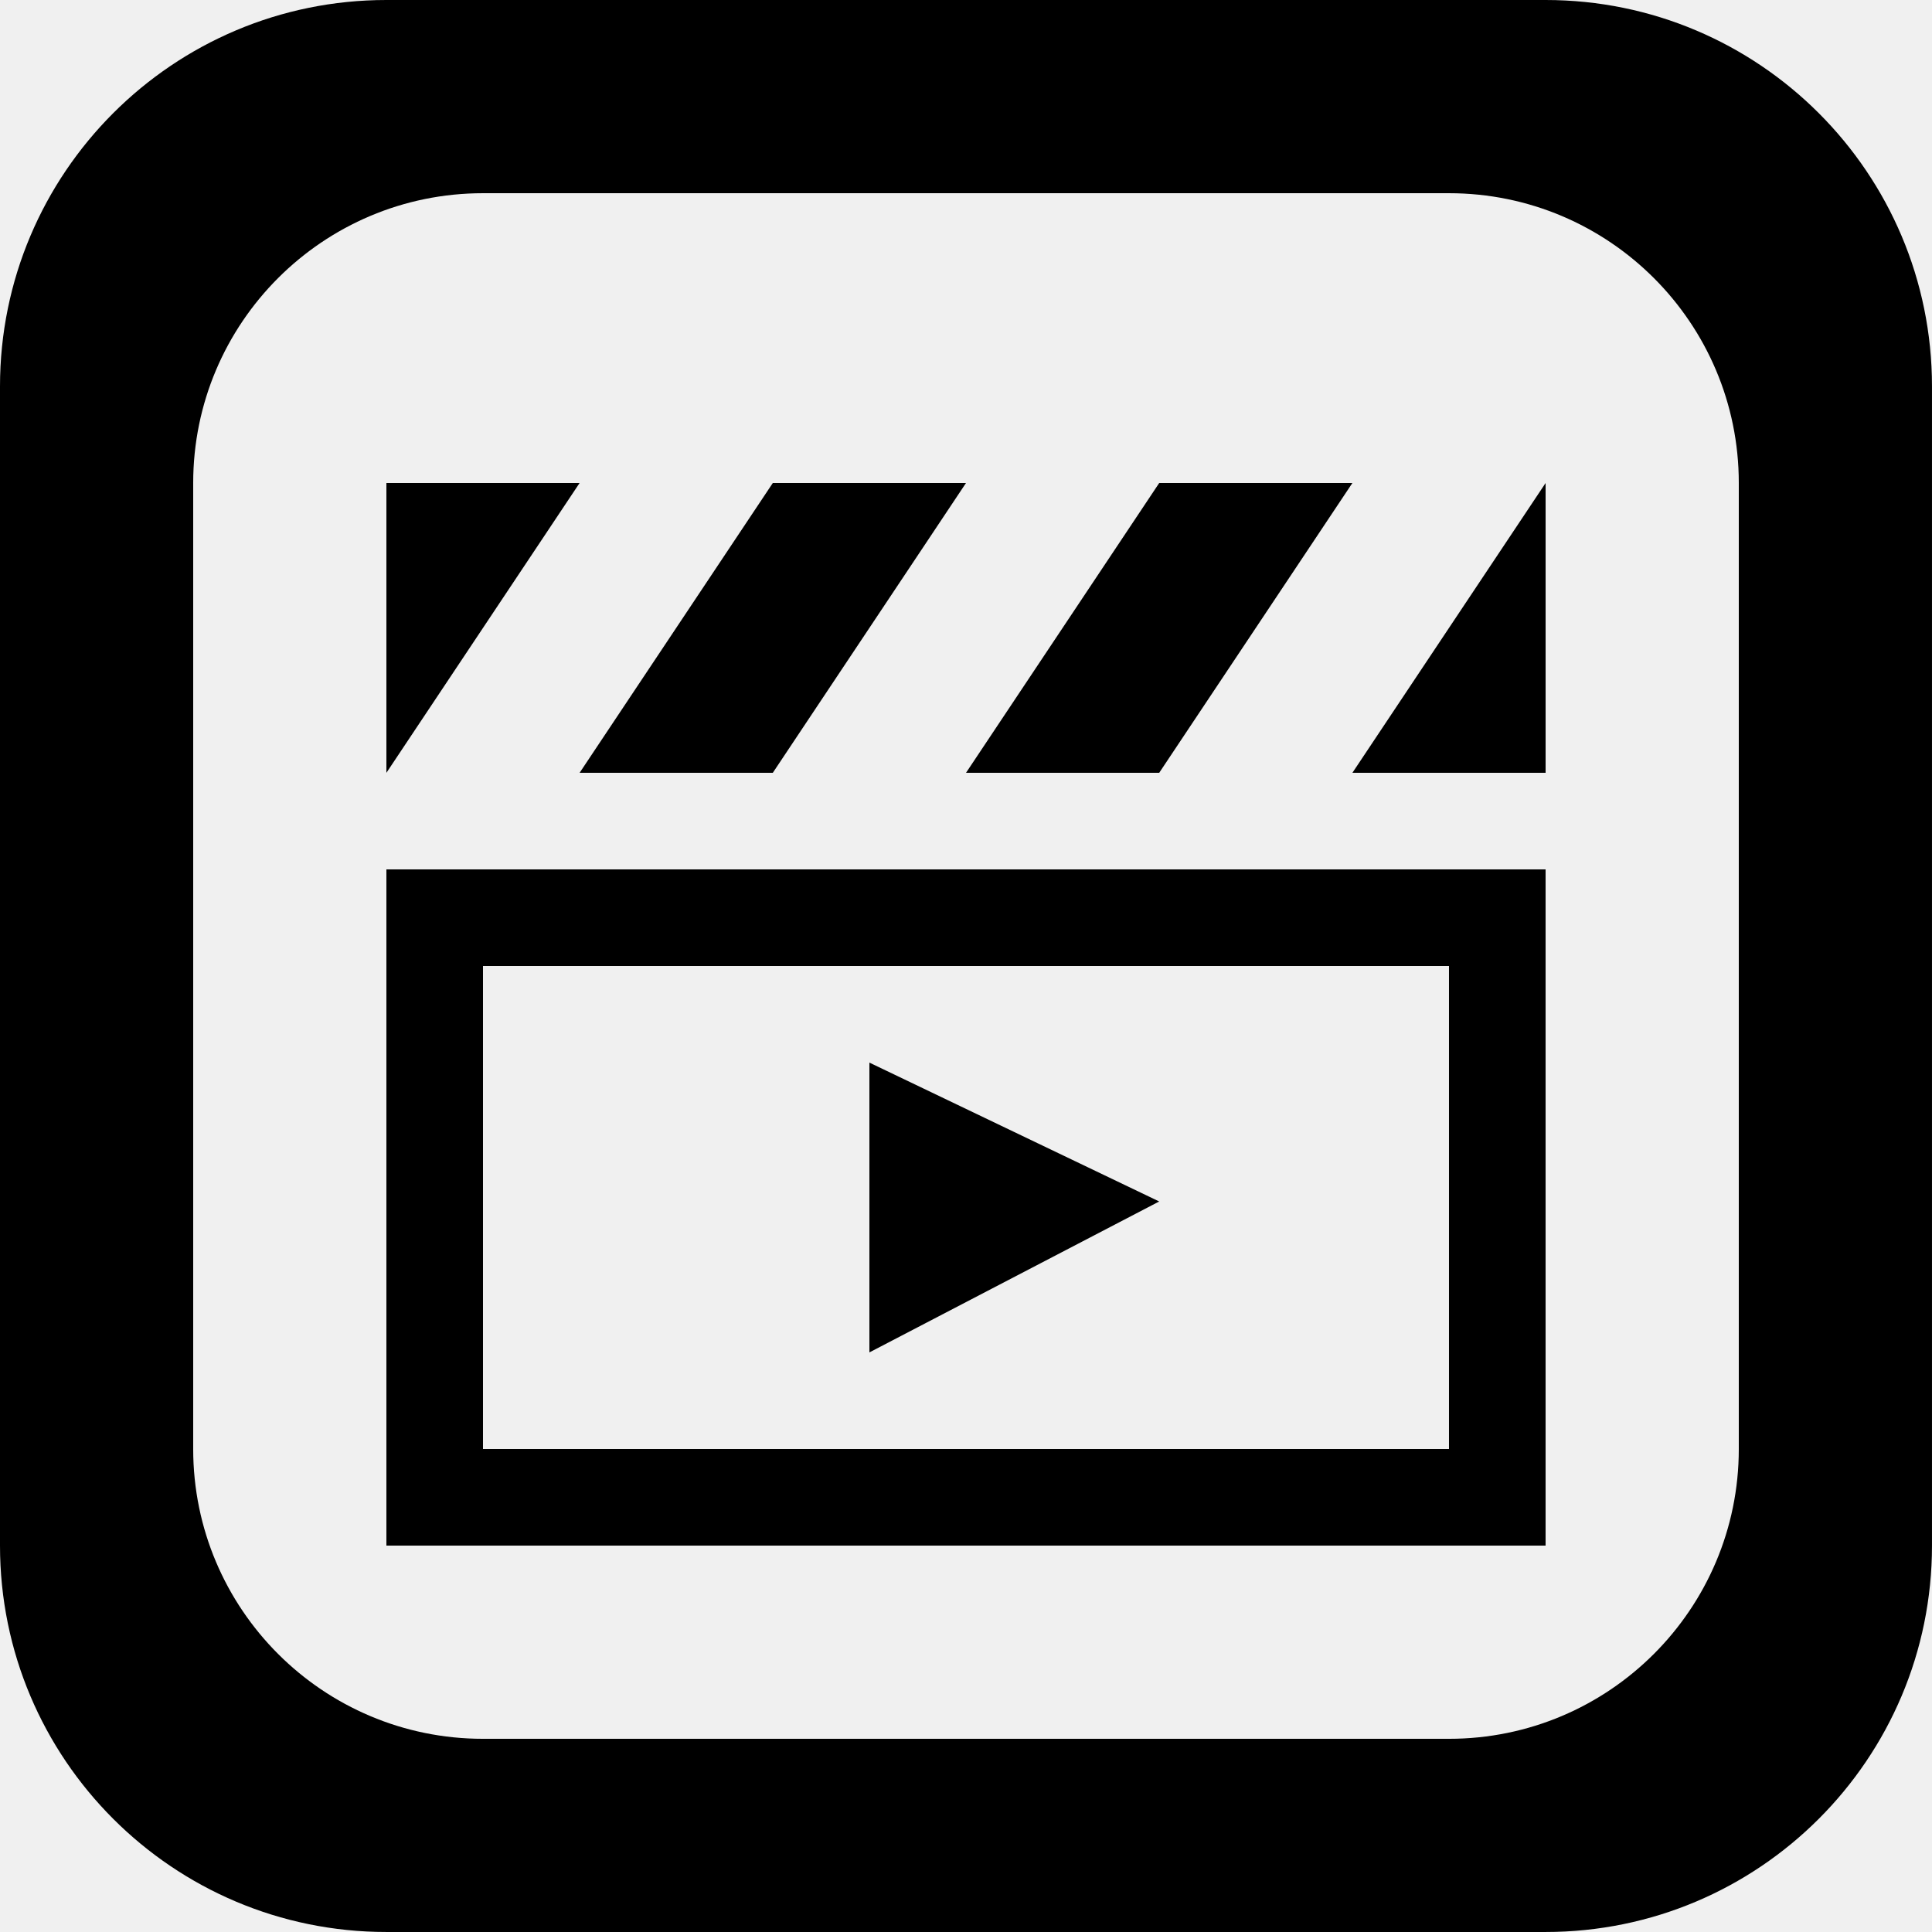
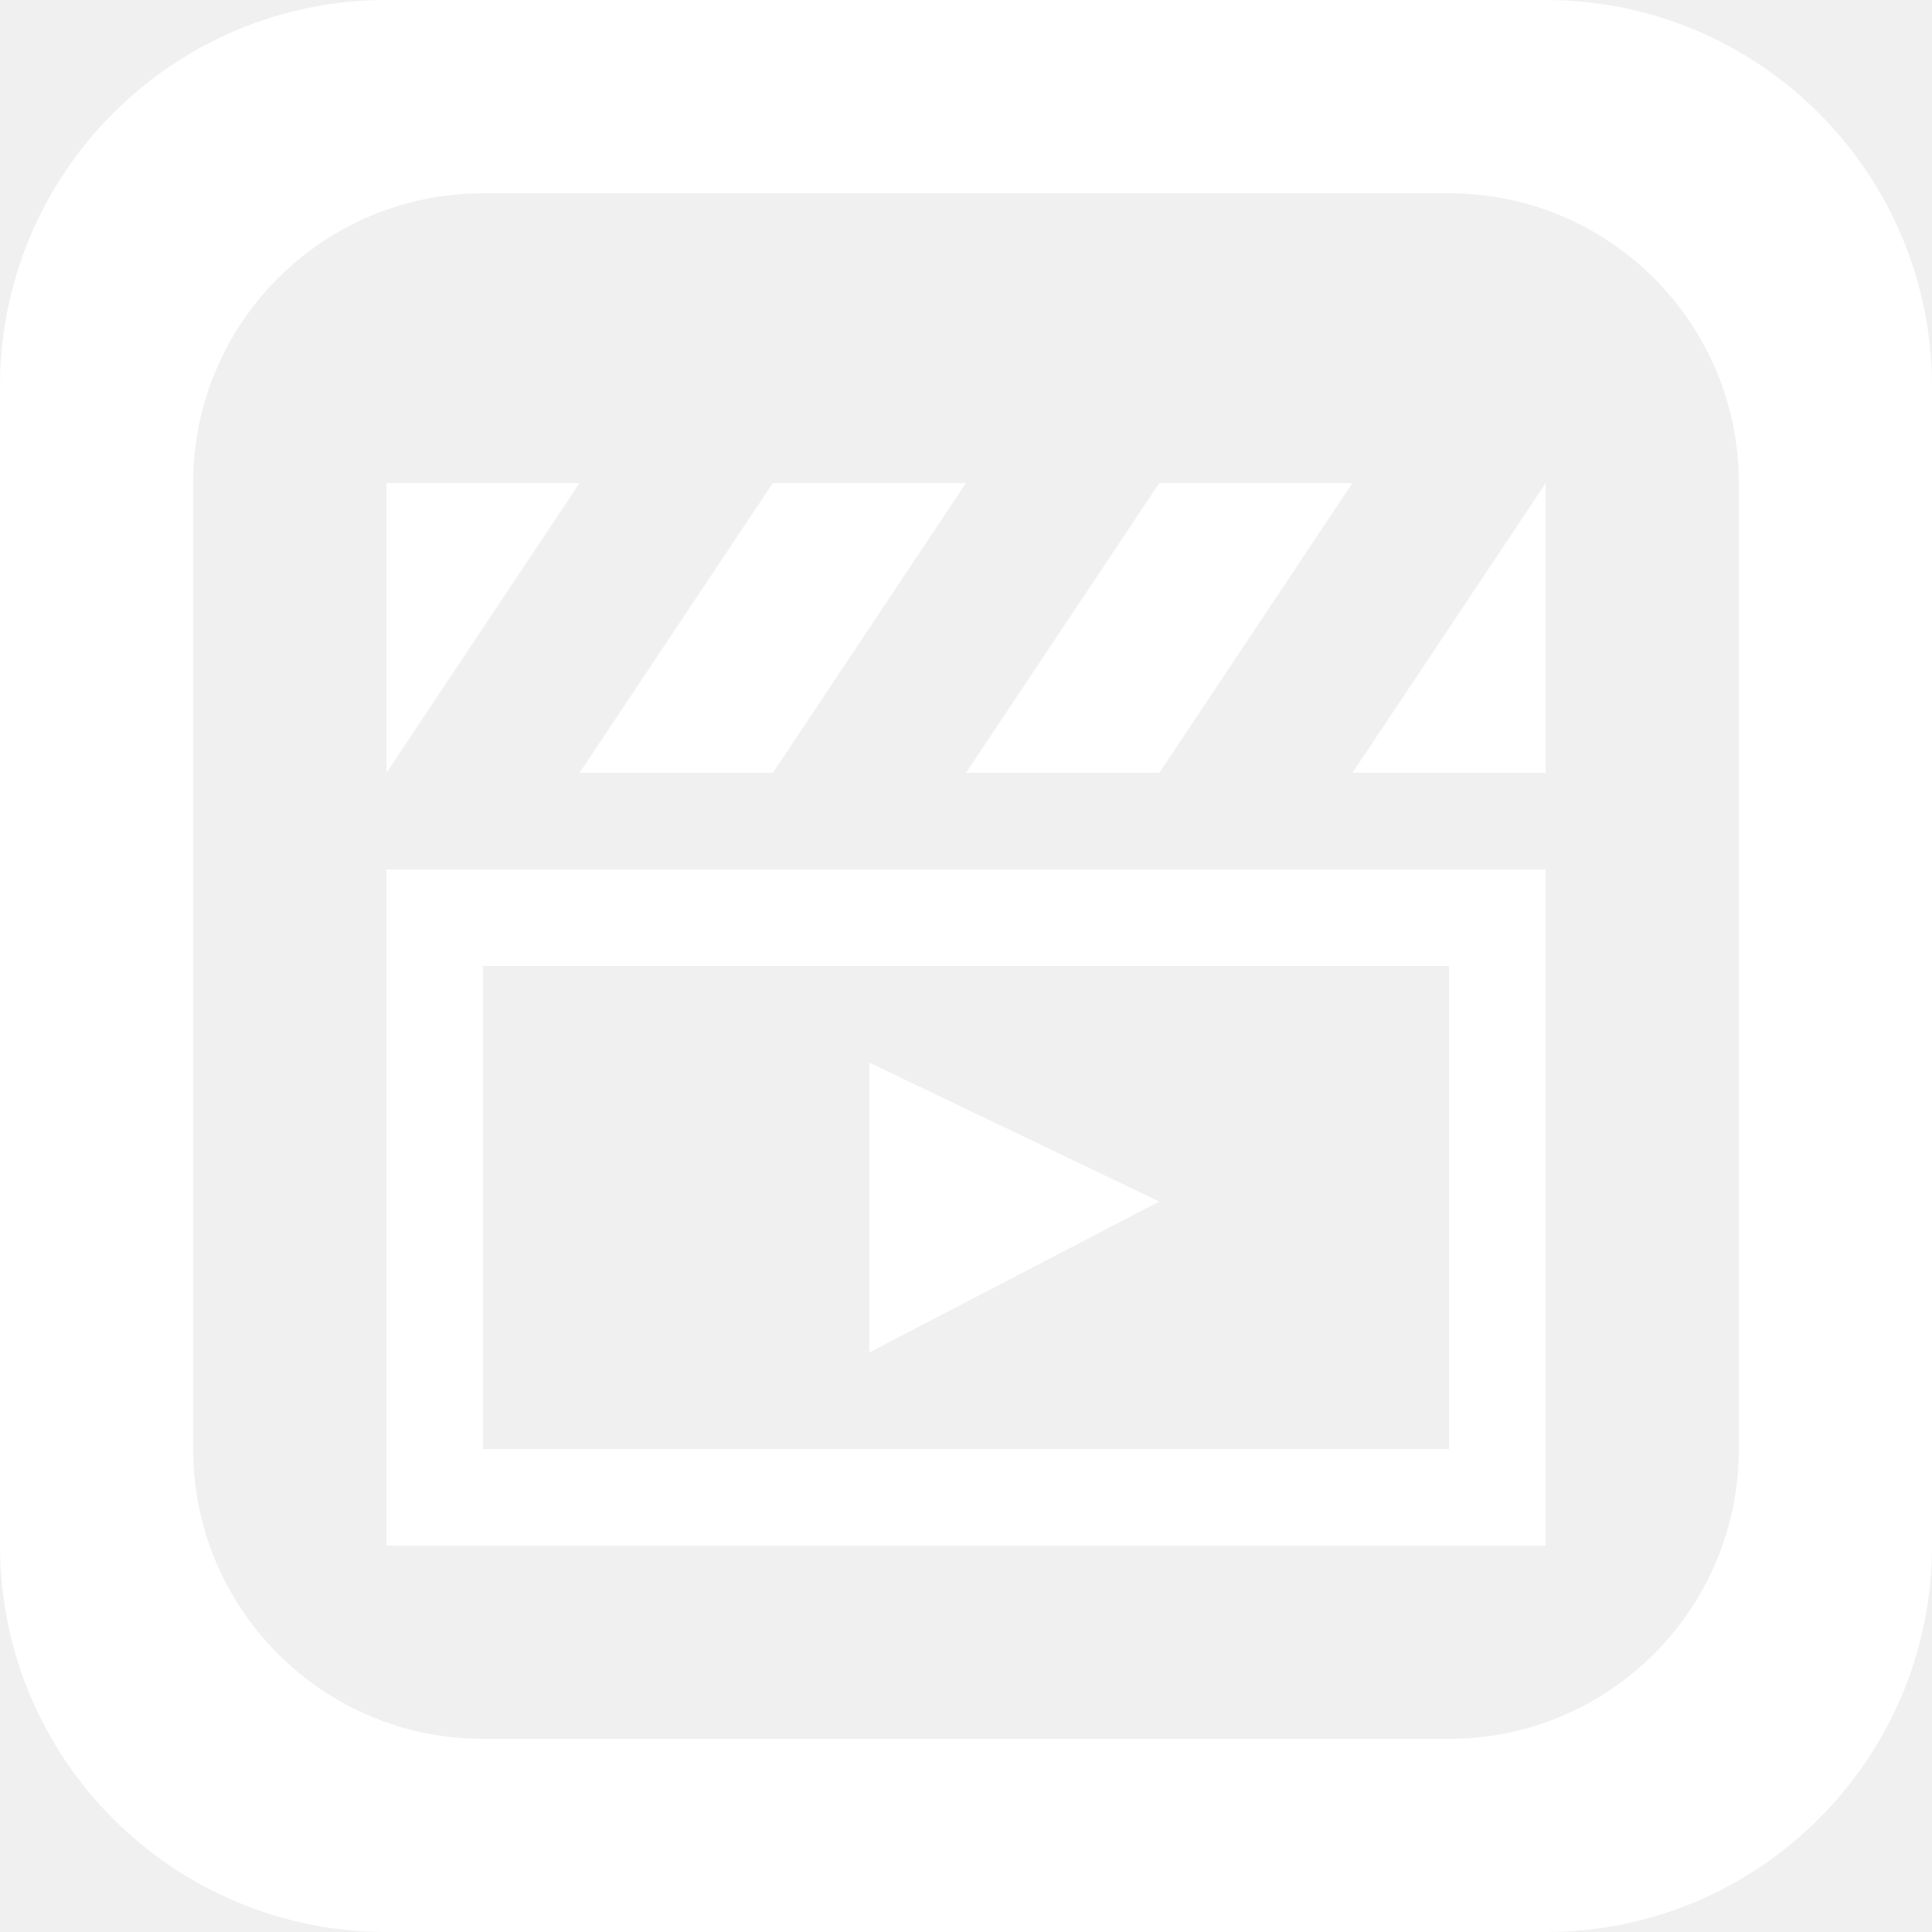
- <svg xmlns="http://www.w3.org/2000/svg" version="1.1" viewBox="0 0 137.145 137.145" enable-background="new 0 0 137.145 137.145">
-   <g>
-     <g>
-       <path d="m54.858,54.859l13.714-20.572h-13.714l-13.714,20.572h13.714zm-27.429-20.572v20.572l13.714-20.572h-13.714zm54.858,20.572l13.714-20.572h-13.714l-13.714,20.572h13.714zm-54.858,54.858h82.286v-48h-82.286v48zm6.857-41.144h68.572v34.286h-68.572v-34.286zm75.429-68.573h-82.286c-15.148,0-27.429,12.281-27.429,27.429v82.287c0,15.148 12.28,27.428 27.429,27.428h82.286c15.149,0 27.429-12.28 27.429-27.428v-82.287c0-15.148-12.28-27.429-27.429-27.429zm13.715,102.859c0,11.361-9.21,20.572-20.572,20.572h-68.572c-11.361,0-20.572-9.21-20.572-20.572v-68.572c0-11.362 9.21-20.572 20.572-20.572h68.572c11.362,0 20.572,9.21 20.572,20.572v68.572zm-13.714-48v-20.572l-13.715,20.572h13.715zm-48.001,41.143l20.572-10.714-20.572-9.858v20.572z" />
-     </g>
-   </g>
+ <svg xmlns="http://www.w3.org/2000/svg" id="Layer_1" data-name="Layer 1" viewBox="0 0 137.14 137.14">
+   <defs>
+     <style>.cls-1{fill:#fff;}</style>
+   </defs>
+   <path class="cls-1" d="M54.86,54.86,68.57,34.29H54.86L41.14,54.86ZM27.43,34.29V54.86L41.14,34.29ZM82.29,54.86,96,34.29H82.29L68.57,54.86ZM27.43,109.72h82.29v-48H27.43Zm6.86-41.15h68.57v34.29H34.29ZM109.71,0H27.43A27.43,27.43,0,0,0,0,27.43v82.29a27.43,27.43,0,0,0,27.43,27.42h82.28a27.43,27.43,0,0,0,27.43-27.42V27.43A27.43,27.43,0,0,0,109.71,0Zm13.72,102.86a20.57,20.57,0,0,1-20.57,20.57H34.29a20.57,20.57,0,0,1-20.58-20.57V34.29A20.57,20.57,0,0,1,34.29,13.72h68.57a20.57,20.57,0,0,1,20.57,20.57Zm-13.71-48V34.29L96,54.86ZM61.71,96,82.29,85.29,61.71,75.43Z" transform="translate(0)" />
</svg>
